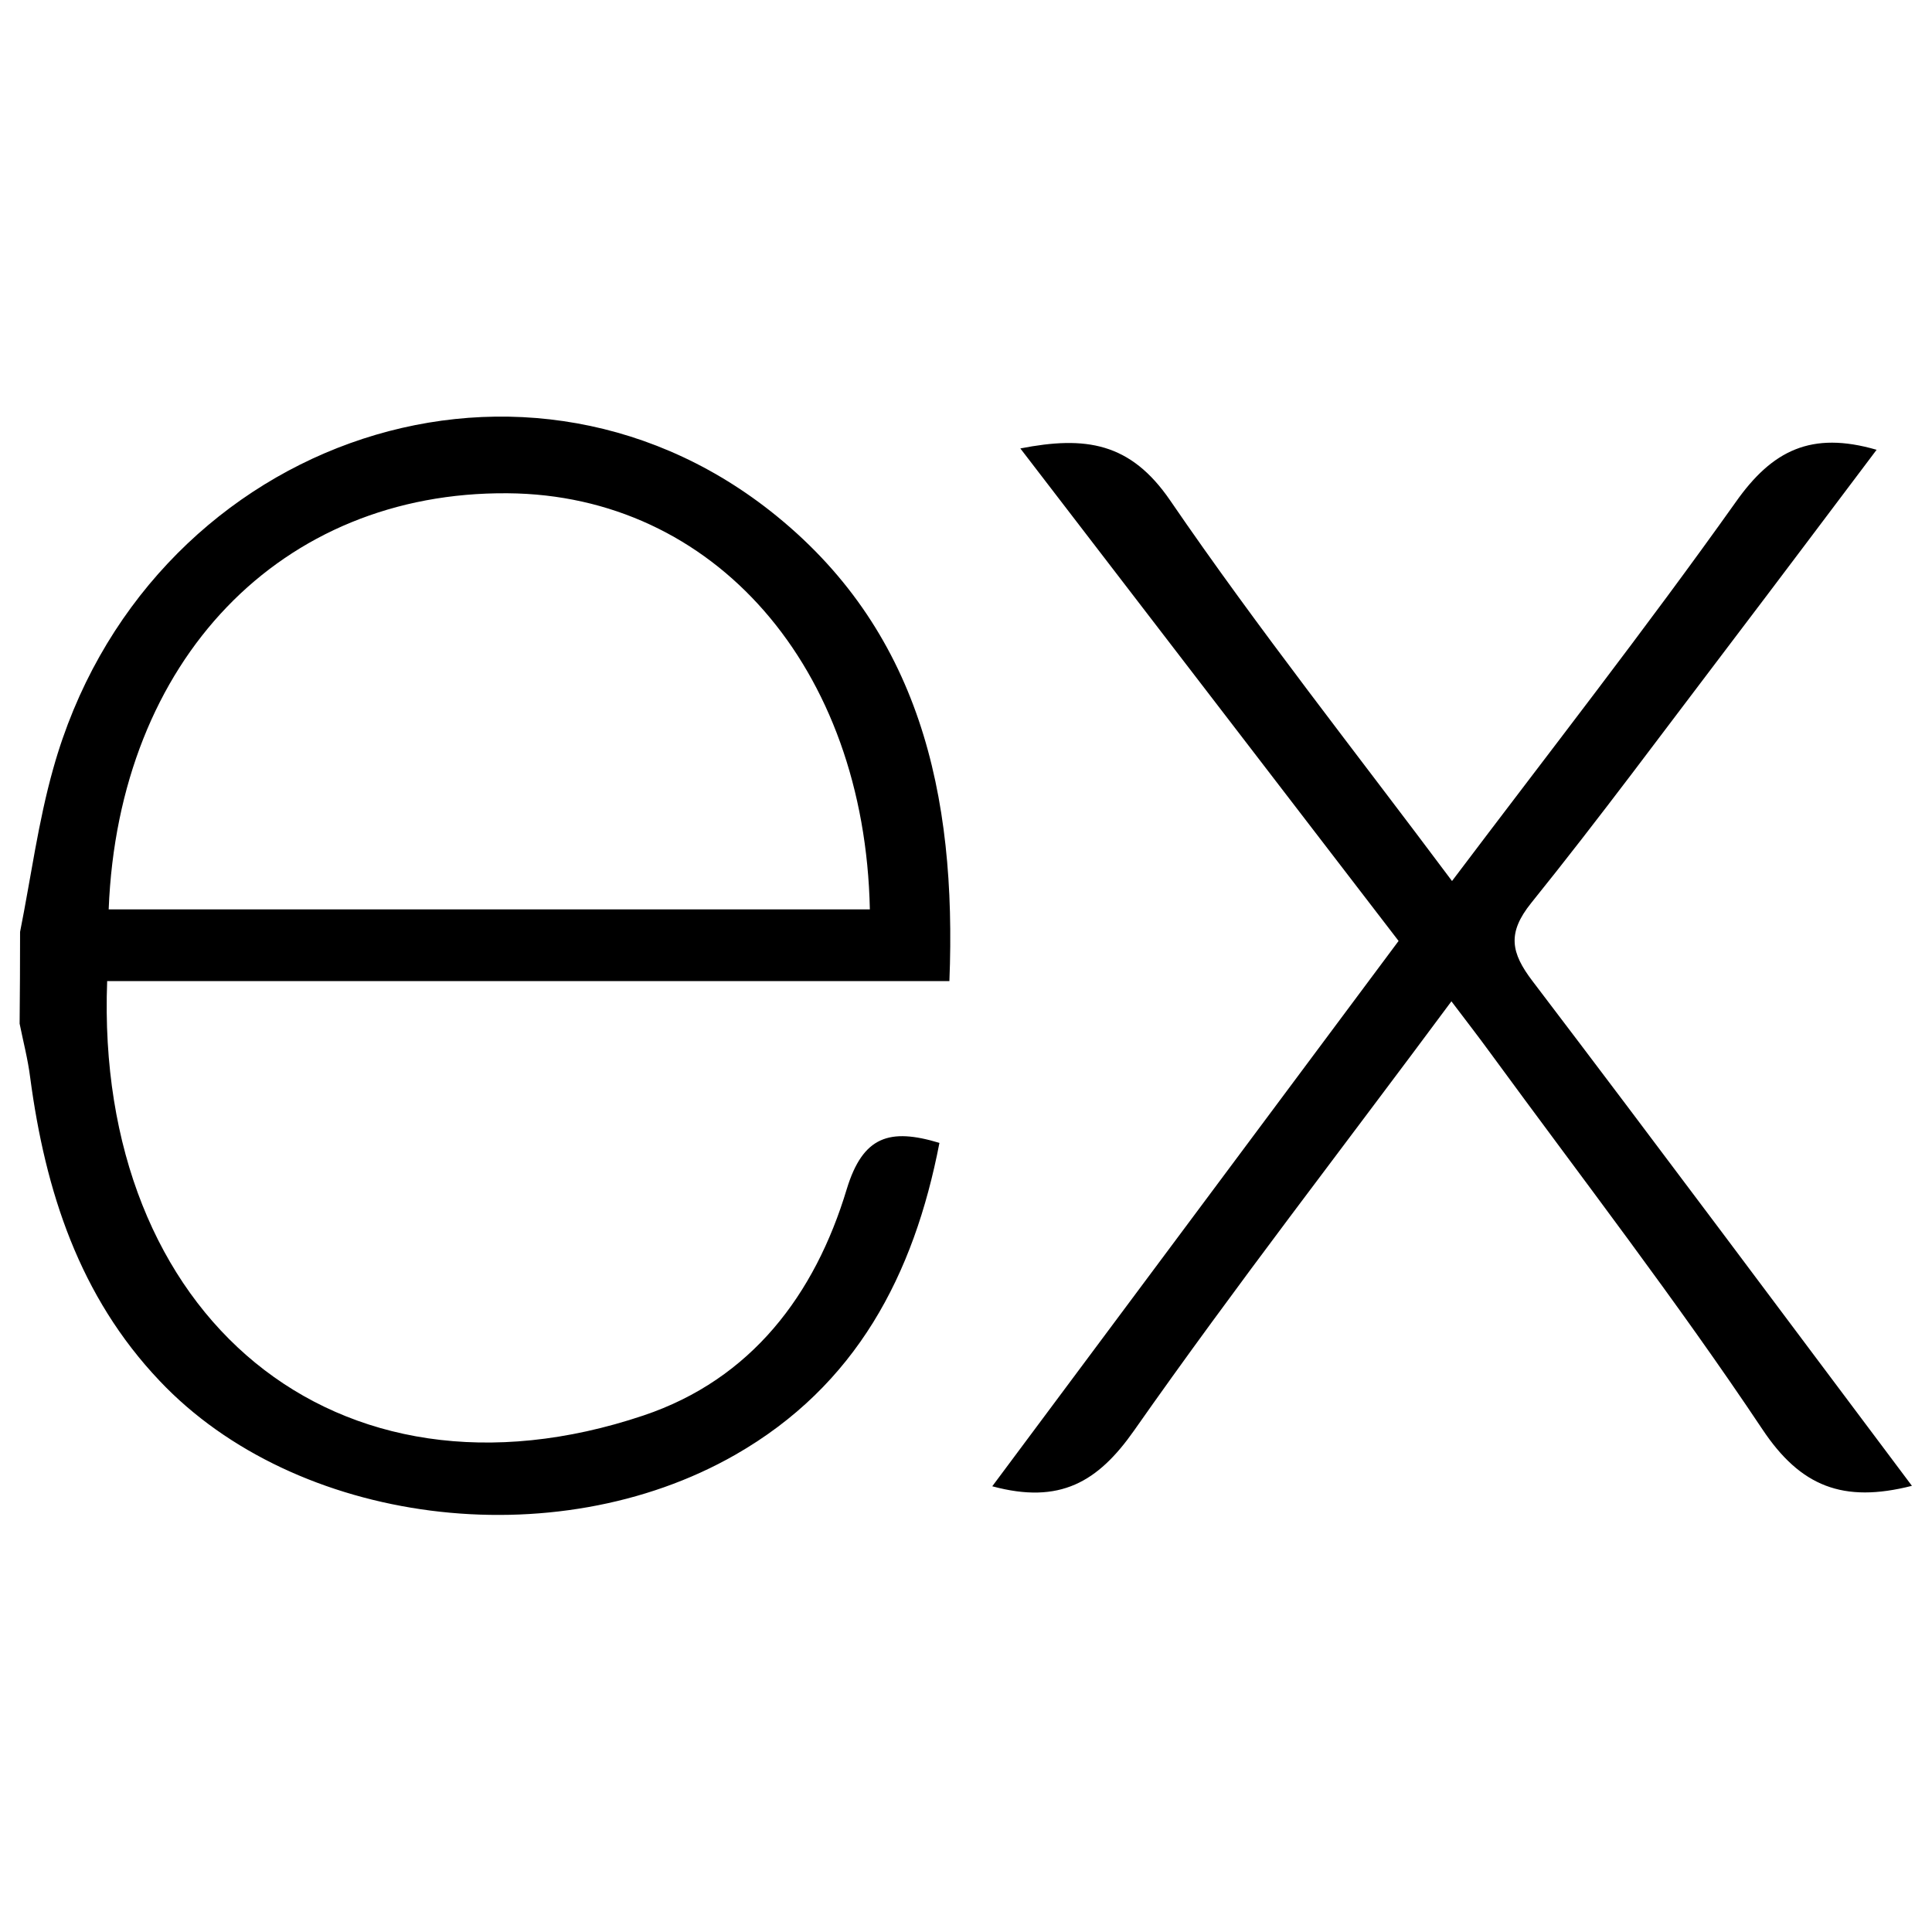
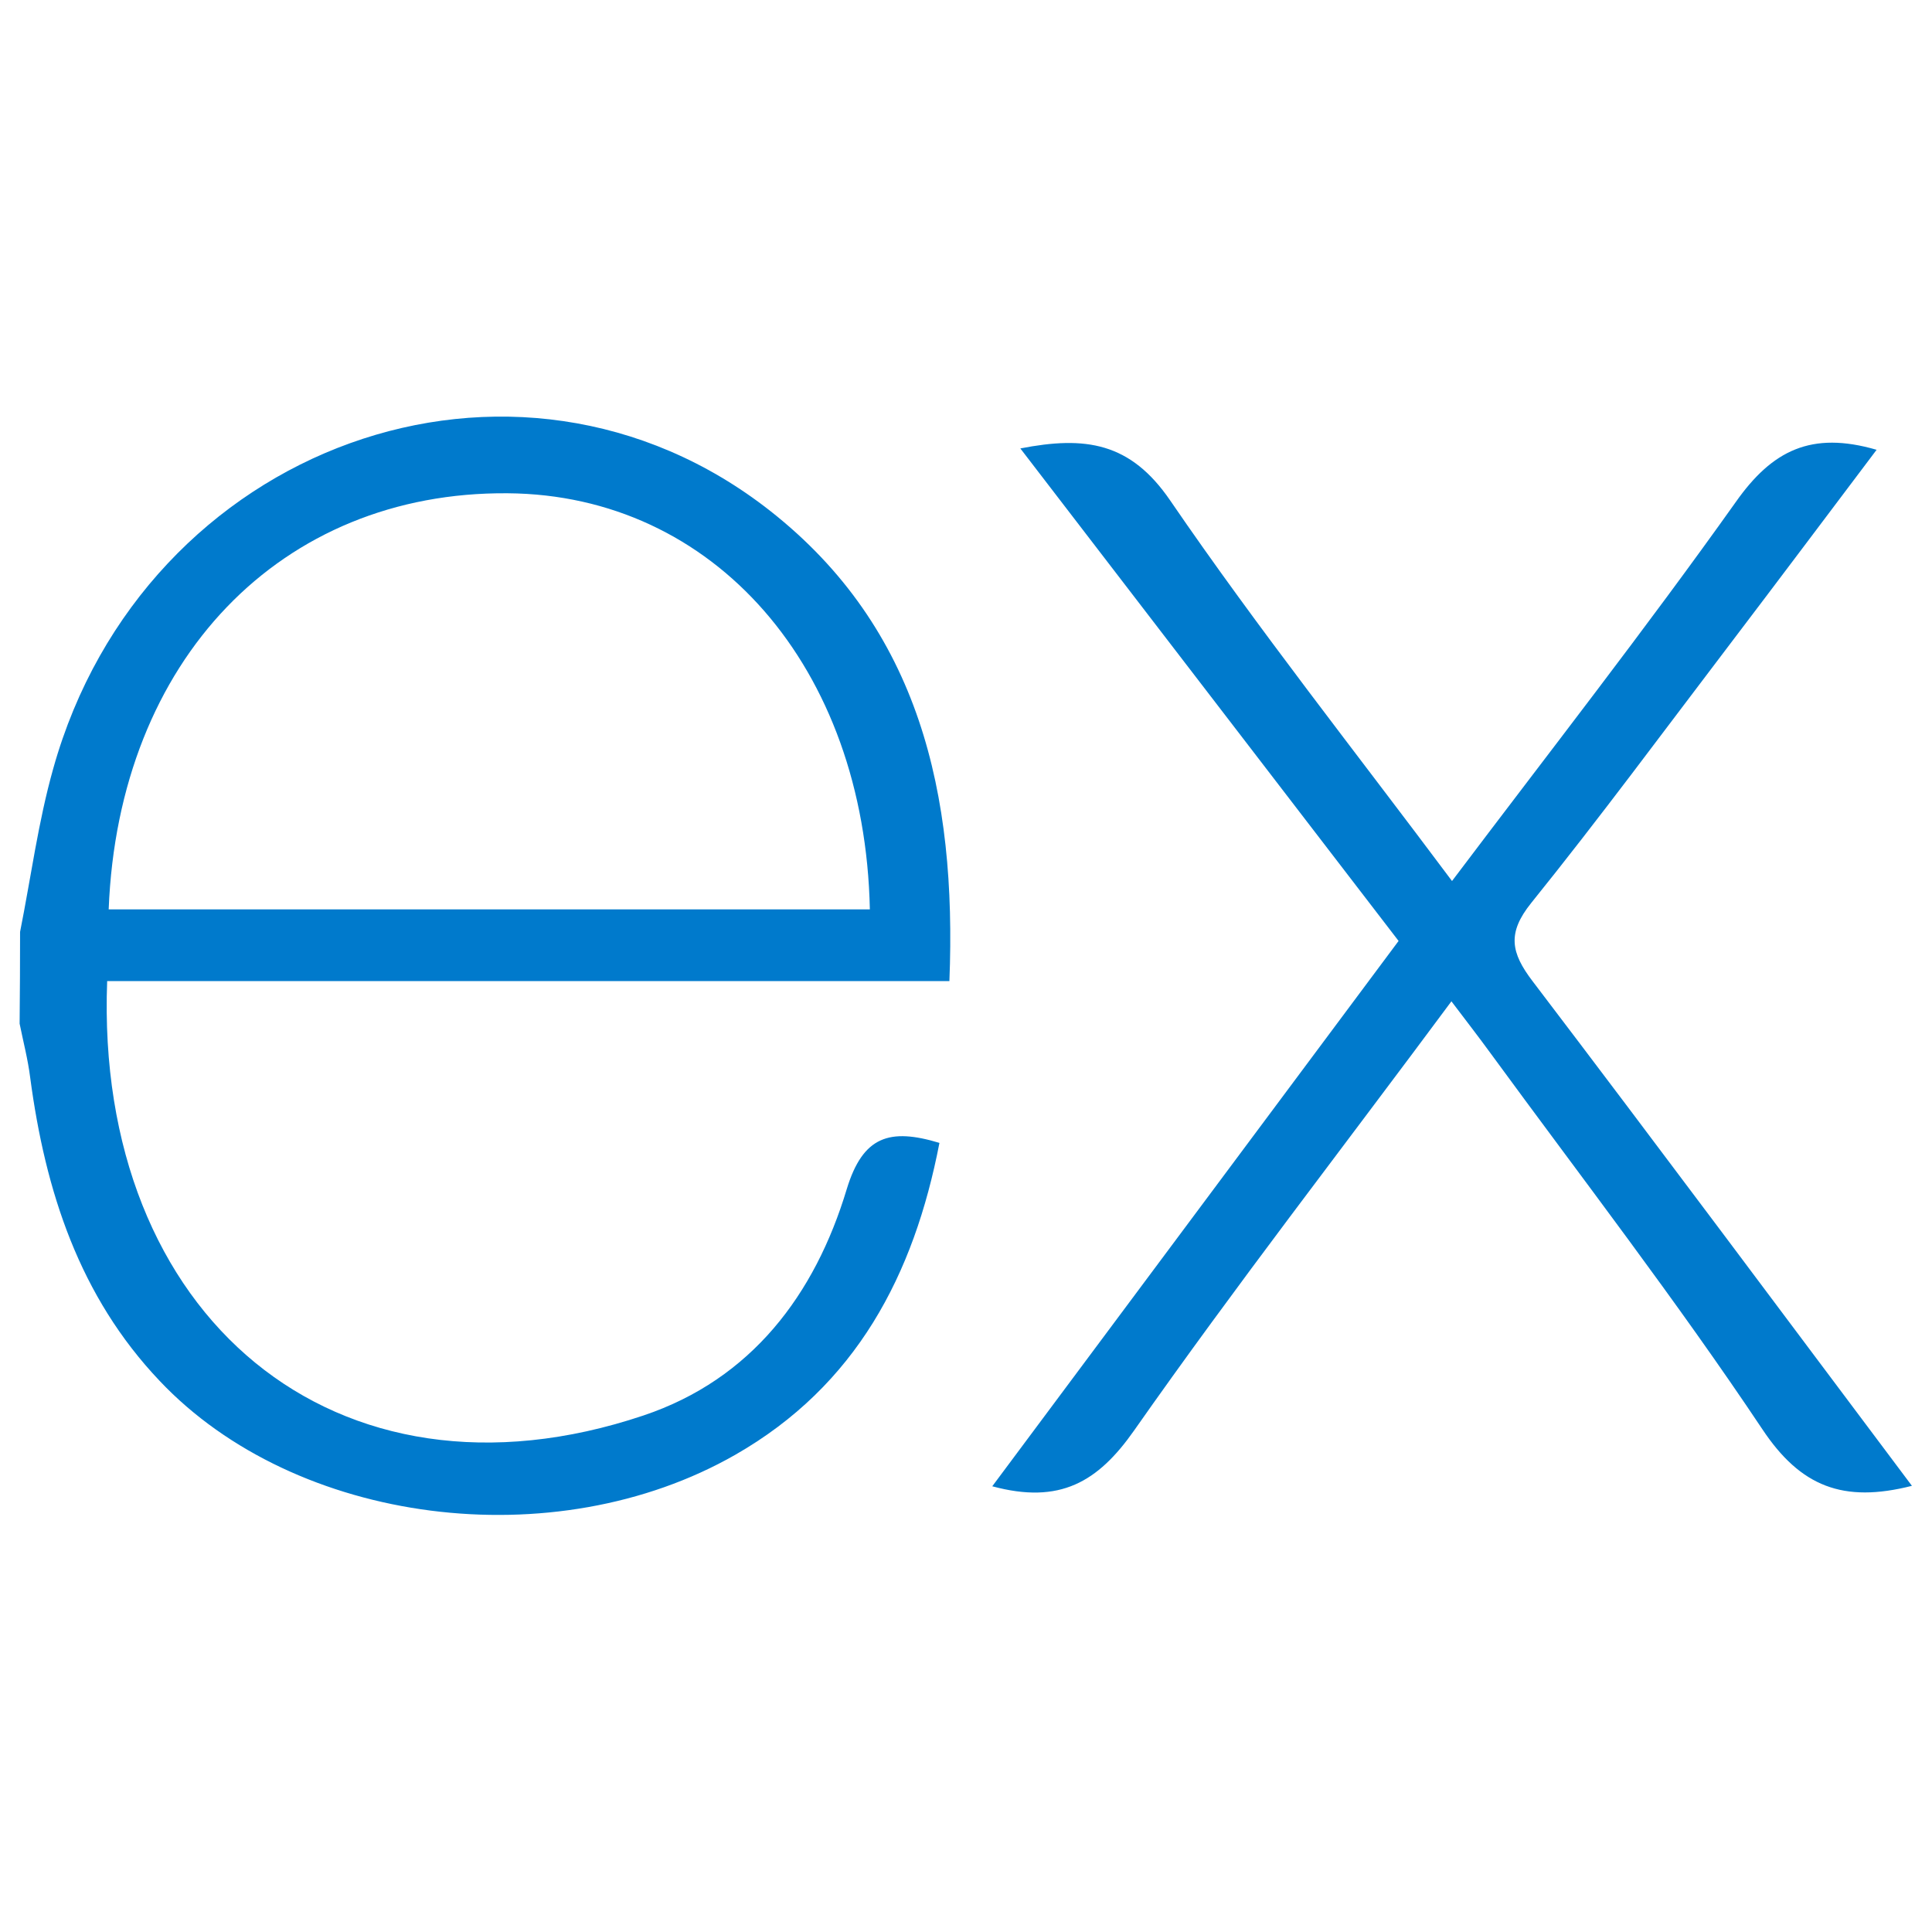
<svg xmlns="http://www.w3.org/2000/svg" viewBox="0 0 128 128">
-   <path d="M126.67 98.44c-4.56 1.16-7.38.05-9.91-3.75-5.68-8.51-11.95-16.63-18-24.9-.78-1.07-1.59-2.12-2.6-3.45C89 76 81.85 85.2 75.14 94.77c-2.4 3.42-4.92 4.91-9.4 3.7l26.92-36.13L67.6 29.71c4.31-.84 7.29-.41 9.93 3.45 5.83 8.52 12.26 16.63 18.67 25.21 6.45-8.55 12.8-16.67 18.8-25.11 2.41-3.42 5-4.72 9.33-3.46-3.28 4.35-6.49 8.63-9.72 12.88-4.36 5.73-8.64 11.53-13.16 17.14-1.61 2-1.35 3.3.09 5.19C109.9 76 118.16 87.1 126.67 98.44zM1.33 61.74c.72-3.61 1.2-7.29 2.2-10.83 6-21.43 30.6-30.34 47.5-17.06C60.93 41.64 63.39 52.62 62.9 65H7.1c-.84 22.21 15.15 35.62 35.53 28.78 7.15-2.4 11.36-8 13.47-15 1.07-3.51 2.84-4.06 6.14-3.06-1.69 8.76-5.52 16.08-13.52 20.66-12 6.86-29.13 4.64-38.14-4.89C5.26 85.89 3 78.92 2 71.39c-.15-1.2-.46-2.38-.7-3.57q.03-3.04.03-6.08zm5.87-1.49h50.43c-.33-16.06-10.33-27.47-24-27.57-15-.12-25.78 11.02-26.43 27.57z" />
+   <path fill="#007acc" d="M126.67 98.44c-4.56 1.16-7.38.05-9.91-3.75-5.68-8.51-11.95-16.63-18-24.9-.78-1.07-1.59-2.12-2.6-3.45C89 76 81.85 85.2 75.14 94.77c-2.4 3.42-4.92 4.91-9.4 3.7l26.92-36.13L67.6 29.71c4.31-.84 7.29-.41 9.93 3.45 5.83 8.52 12.26 16.63 18.67 25.21 6.45-8.55 12.8-16.67 18.8-25.11 2.41-3.42 5-4.72 9.33-3.46-3.28 4.35-6.49 8.63-9.72 12.88-4.36 5.73-8.64 11.53-13.16 17.14-1.61 2-1.35 3.3.09 5.19C109.9 76 118.16 87.1 126.67 98.44zM1.33 61.74c.72-3.61 1.2-7.29 2.2-10.83 6-21.43 30.6-30.34 47.5-17.06C60.93 41.64 63.39 52.62 62.9 65H7.1c-.84 22.21 15.15 35.62 35.53 28.78 7.15-2.4 11.36-8 13.47-15 1.07-3.51 2.84-4.06 6.14-3.06-1.69 8.76-5.52 16.08-13.52 20.66-12 6.86-29.13 4.64-38.14-4.89C5.26 85.89 3 78.92 2 71.39c-.15-1.2-.46-2.38-.7-3.57q.03-3.04.03-6.08zm5.87-1.49h50.43c-.33-16.06-10.33-27.47-24-27.57-15-.12-25.78 11.02-26.43 27.57z" />
</svg>
